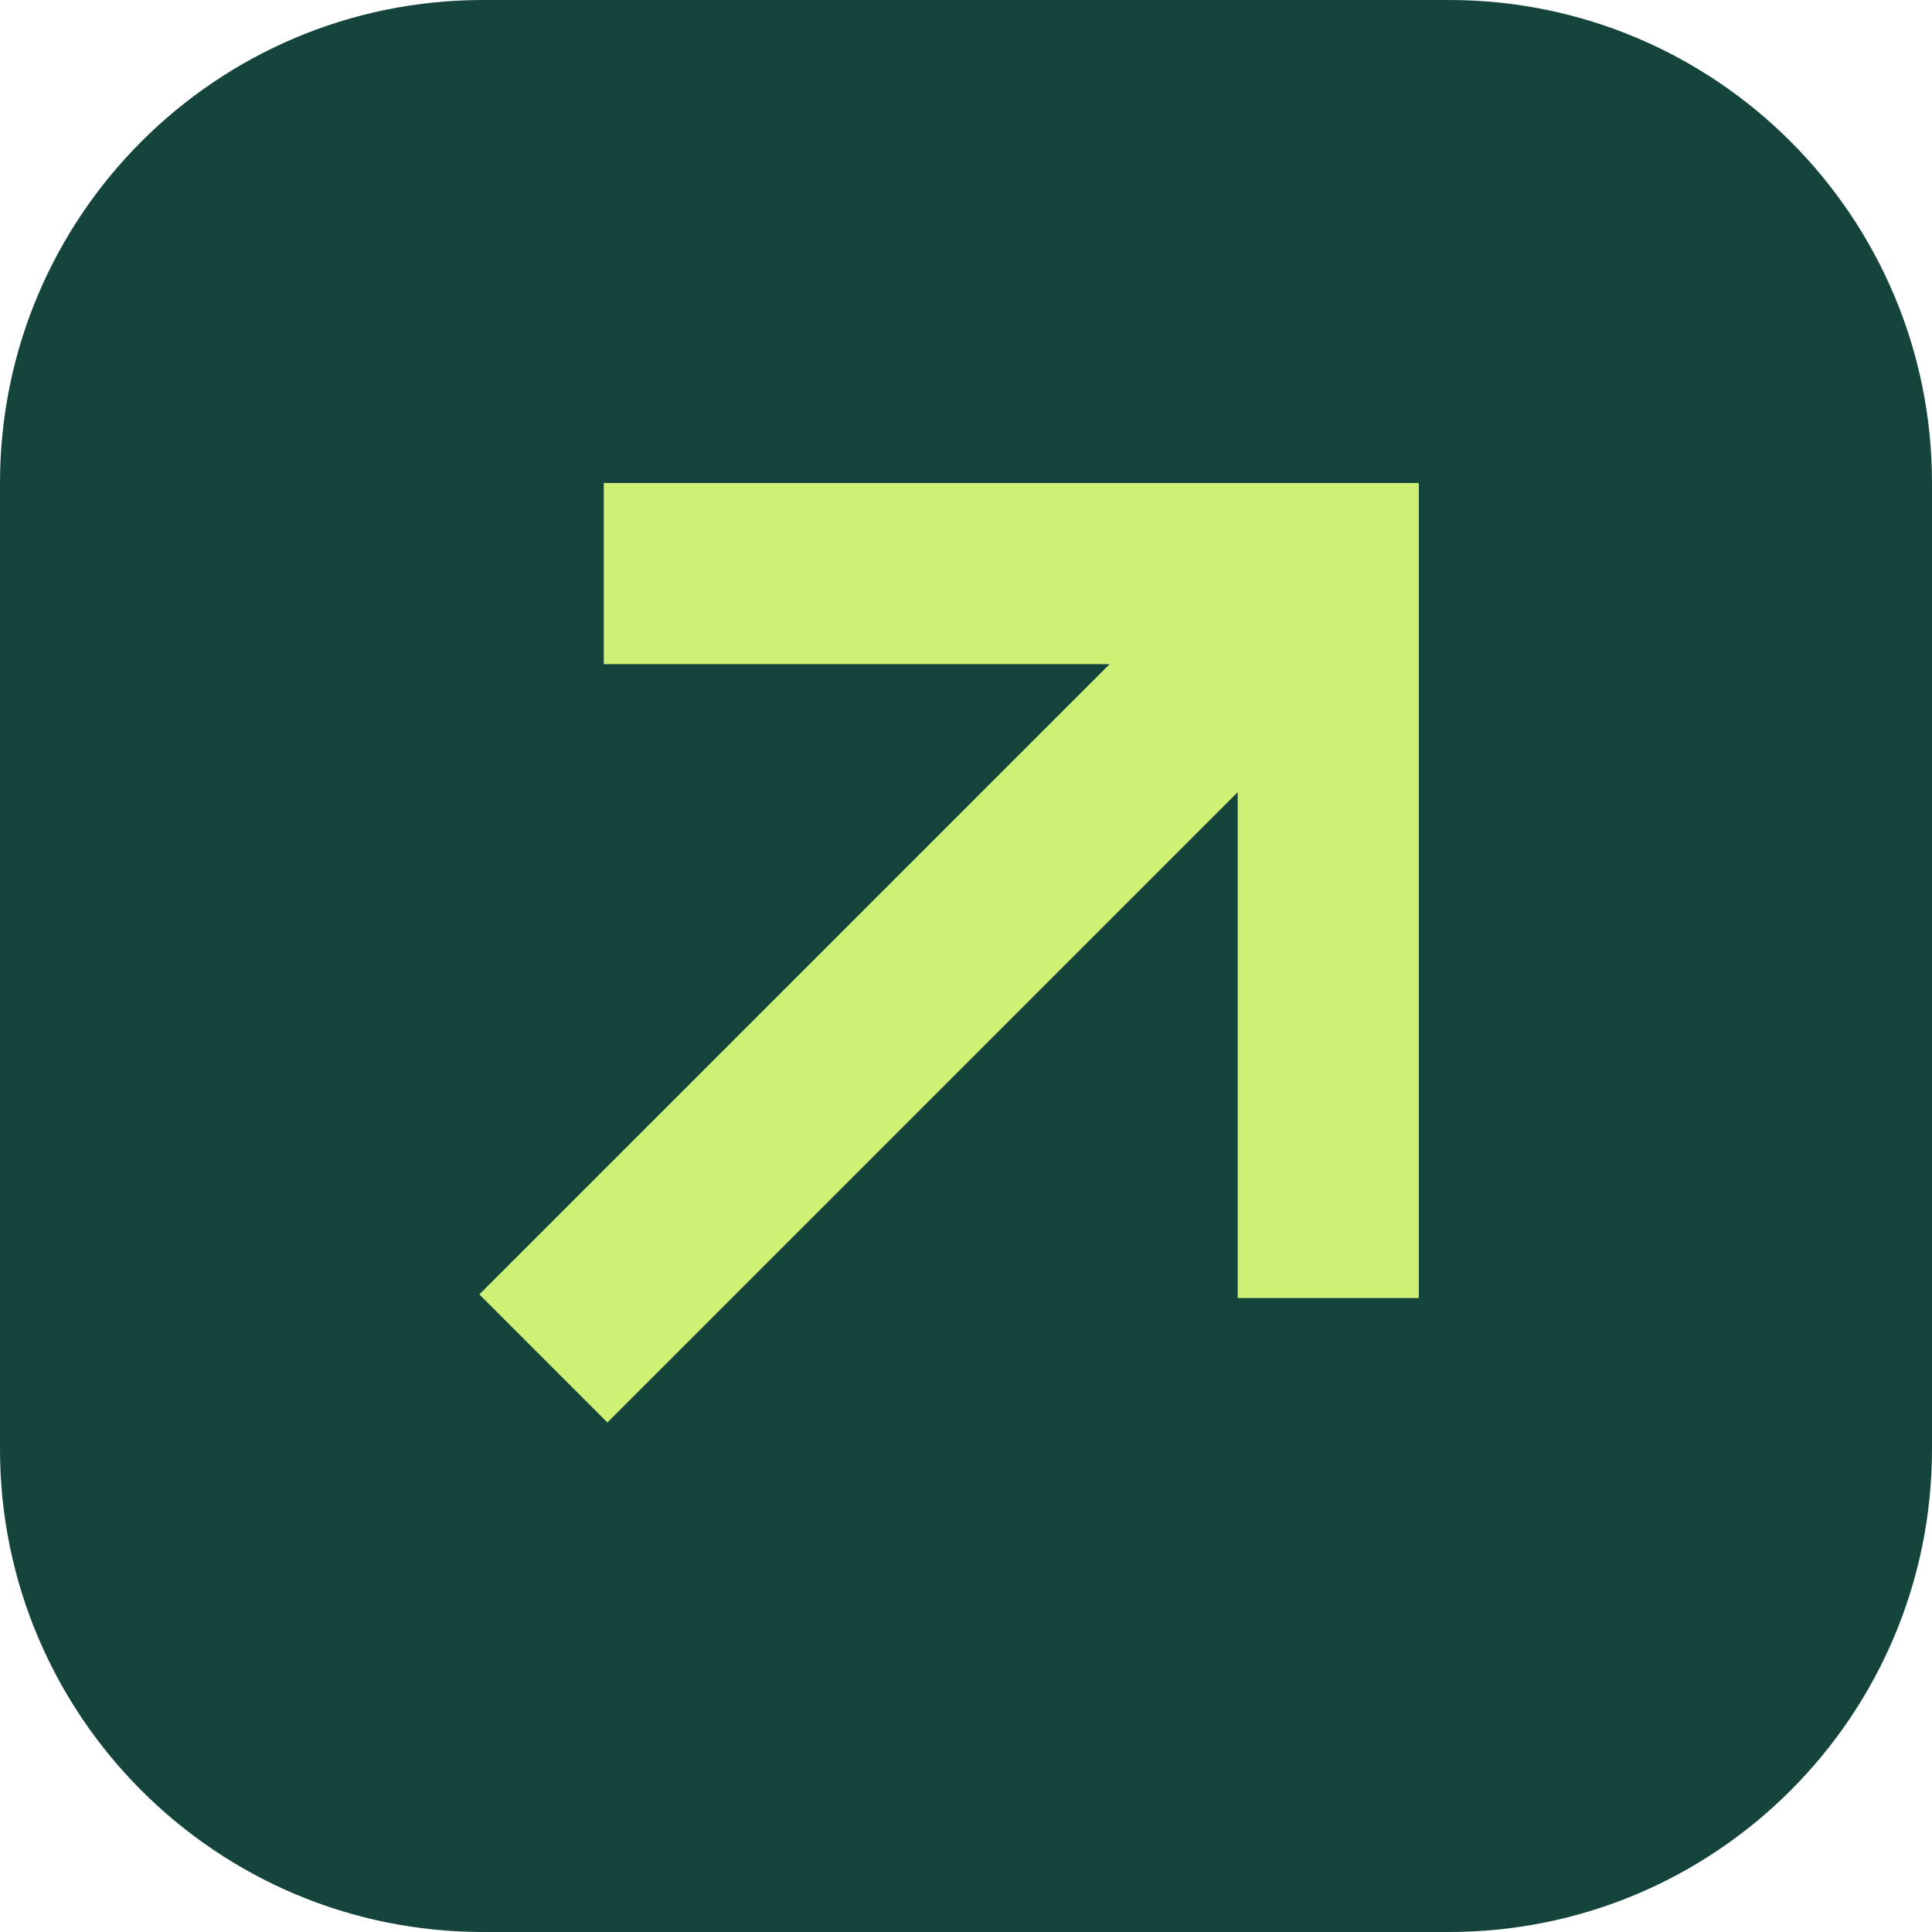
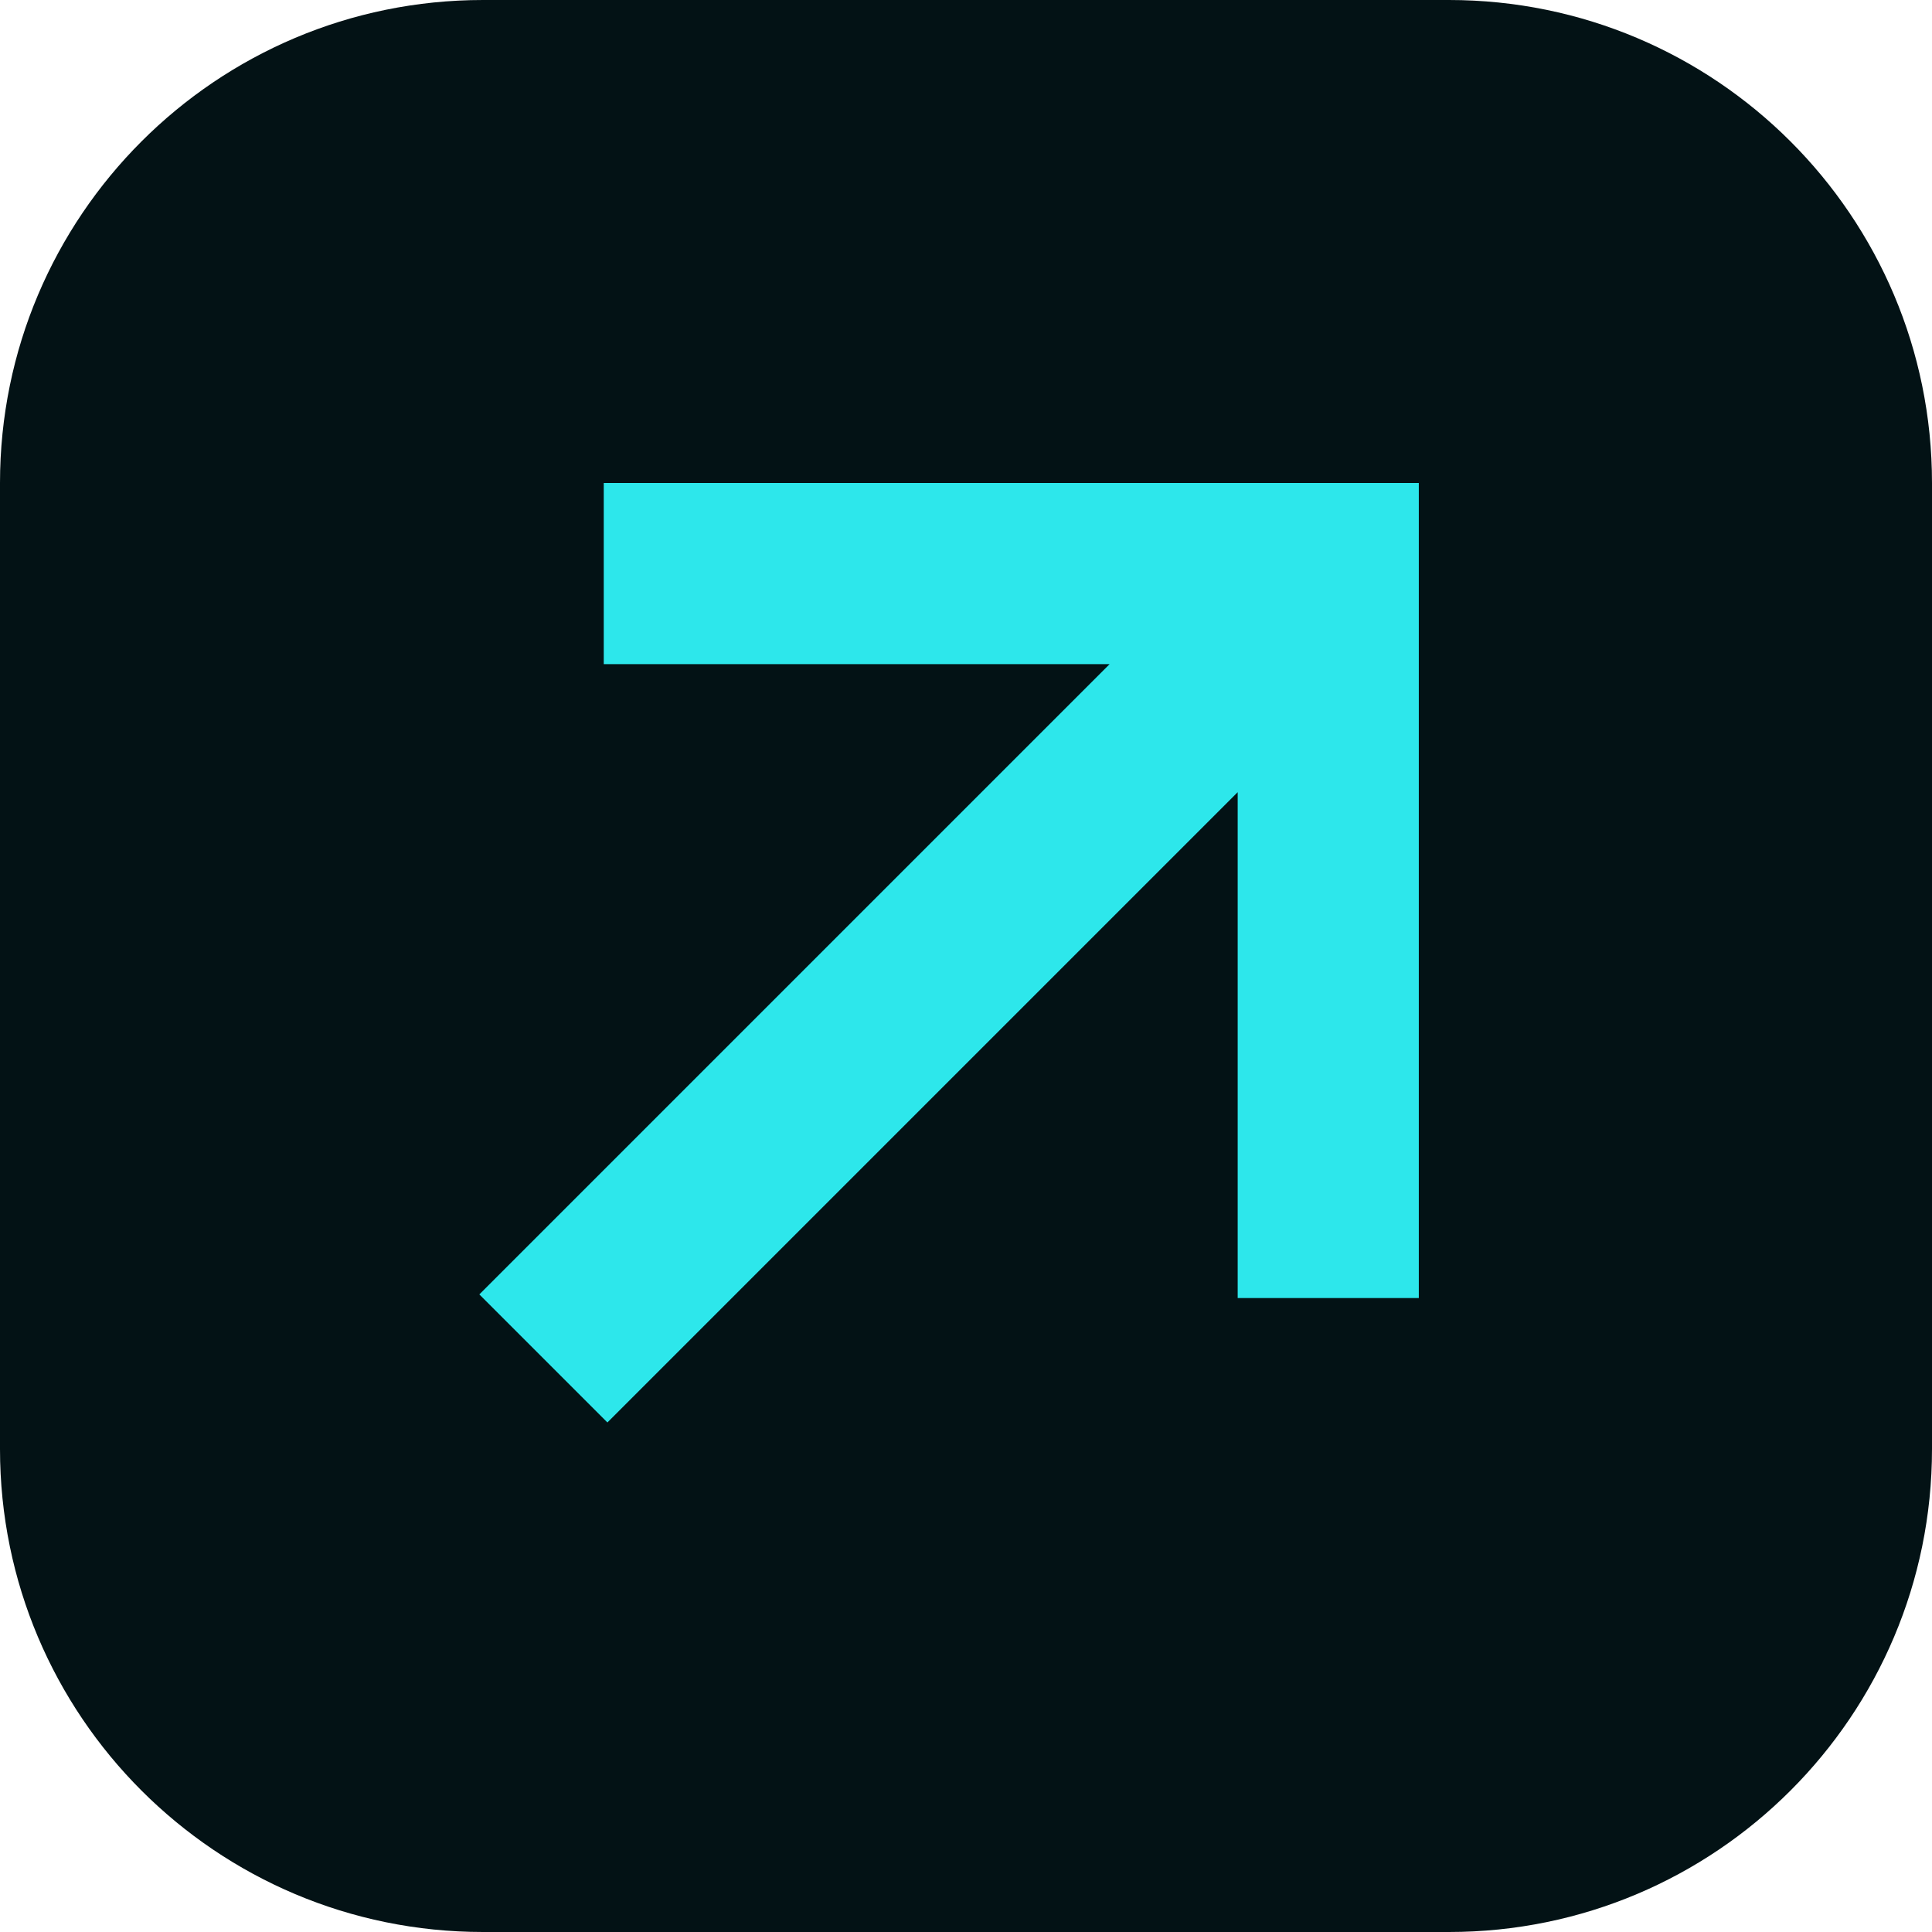
<svg xmlns="http://www.w3.org/2000/svg" viewBox="0 0 64 64">
-   <rect width="64" height="64" rx="16" fill="#14443c" />
-   <path d="M18 45 44 19M20 19h24v24" stroke="#cef175" fill="none" stroke-width="6" />
+   <rect width="64" height="64" rx="16" fill="#031215" />
+   <path d="M18 45 44 19M20 19h24v24" stroke="#2de7eb" fill="none" stroke-width="6" />
</svg>
